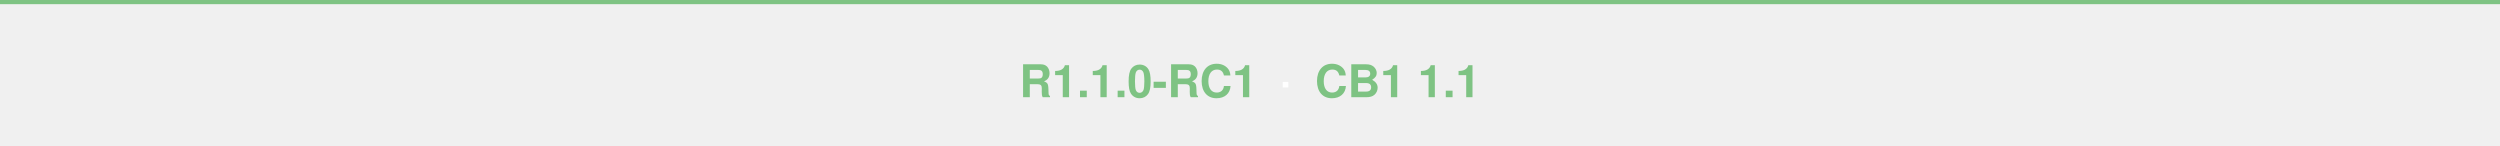
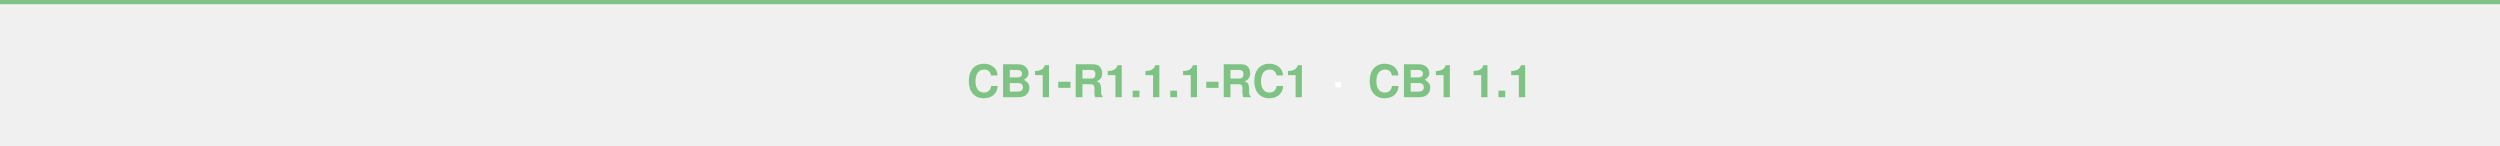
<svg xmlns="http://www.w3.org/2000/svg" width="720" height="42" viewBox="0 0 720 42">
  <rect width="720" height="1.2" fill="#7ec383" />
-   <text x="360" y="28" text-anchor="middle" fill="#7ec383" font-family="system-ui, Segoe UI, Helvetica, sans-serif" font-weight="700" font-size="13">R1.1.0-RC1 <tspan fill="#ffffff">·</tspan> CB1 1.1</text>
+   <text x="360" y="28" text-anchor="middle" fill="#7ec383" font-family="system-ui, Segoe UI, Helvetica, sans-serif" font-weight="700" font-size="13">CB1-R1.1.1-RC1 <tspan fill="#ffffff">·</tspan> CB1 1.1</text>
</svg>
